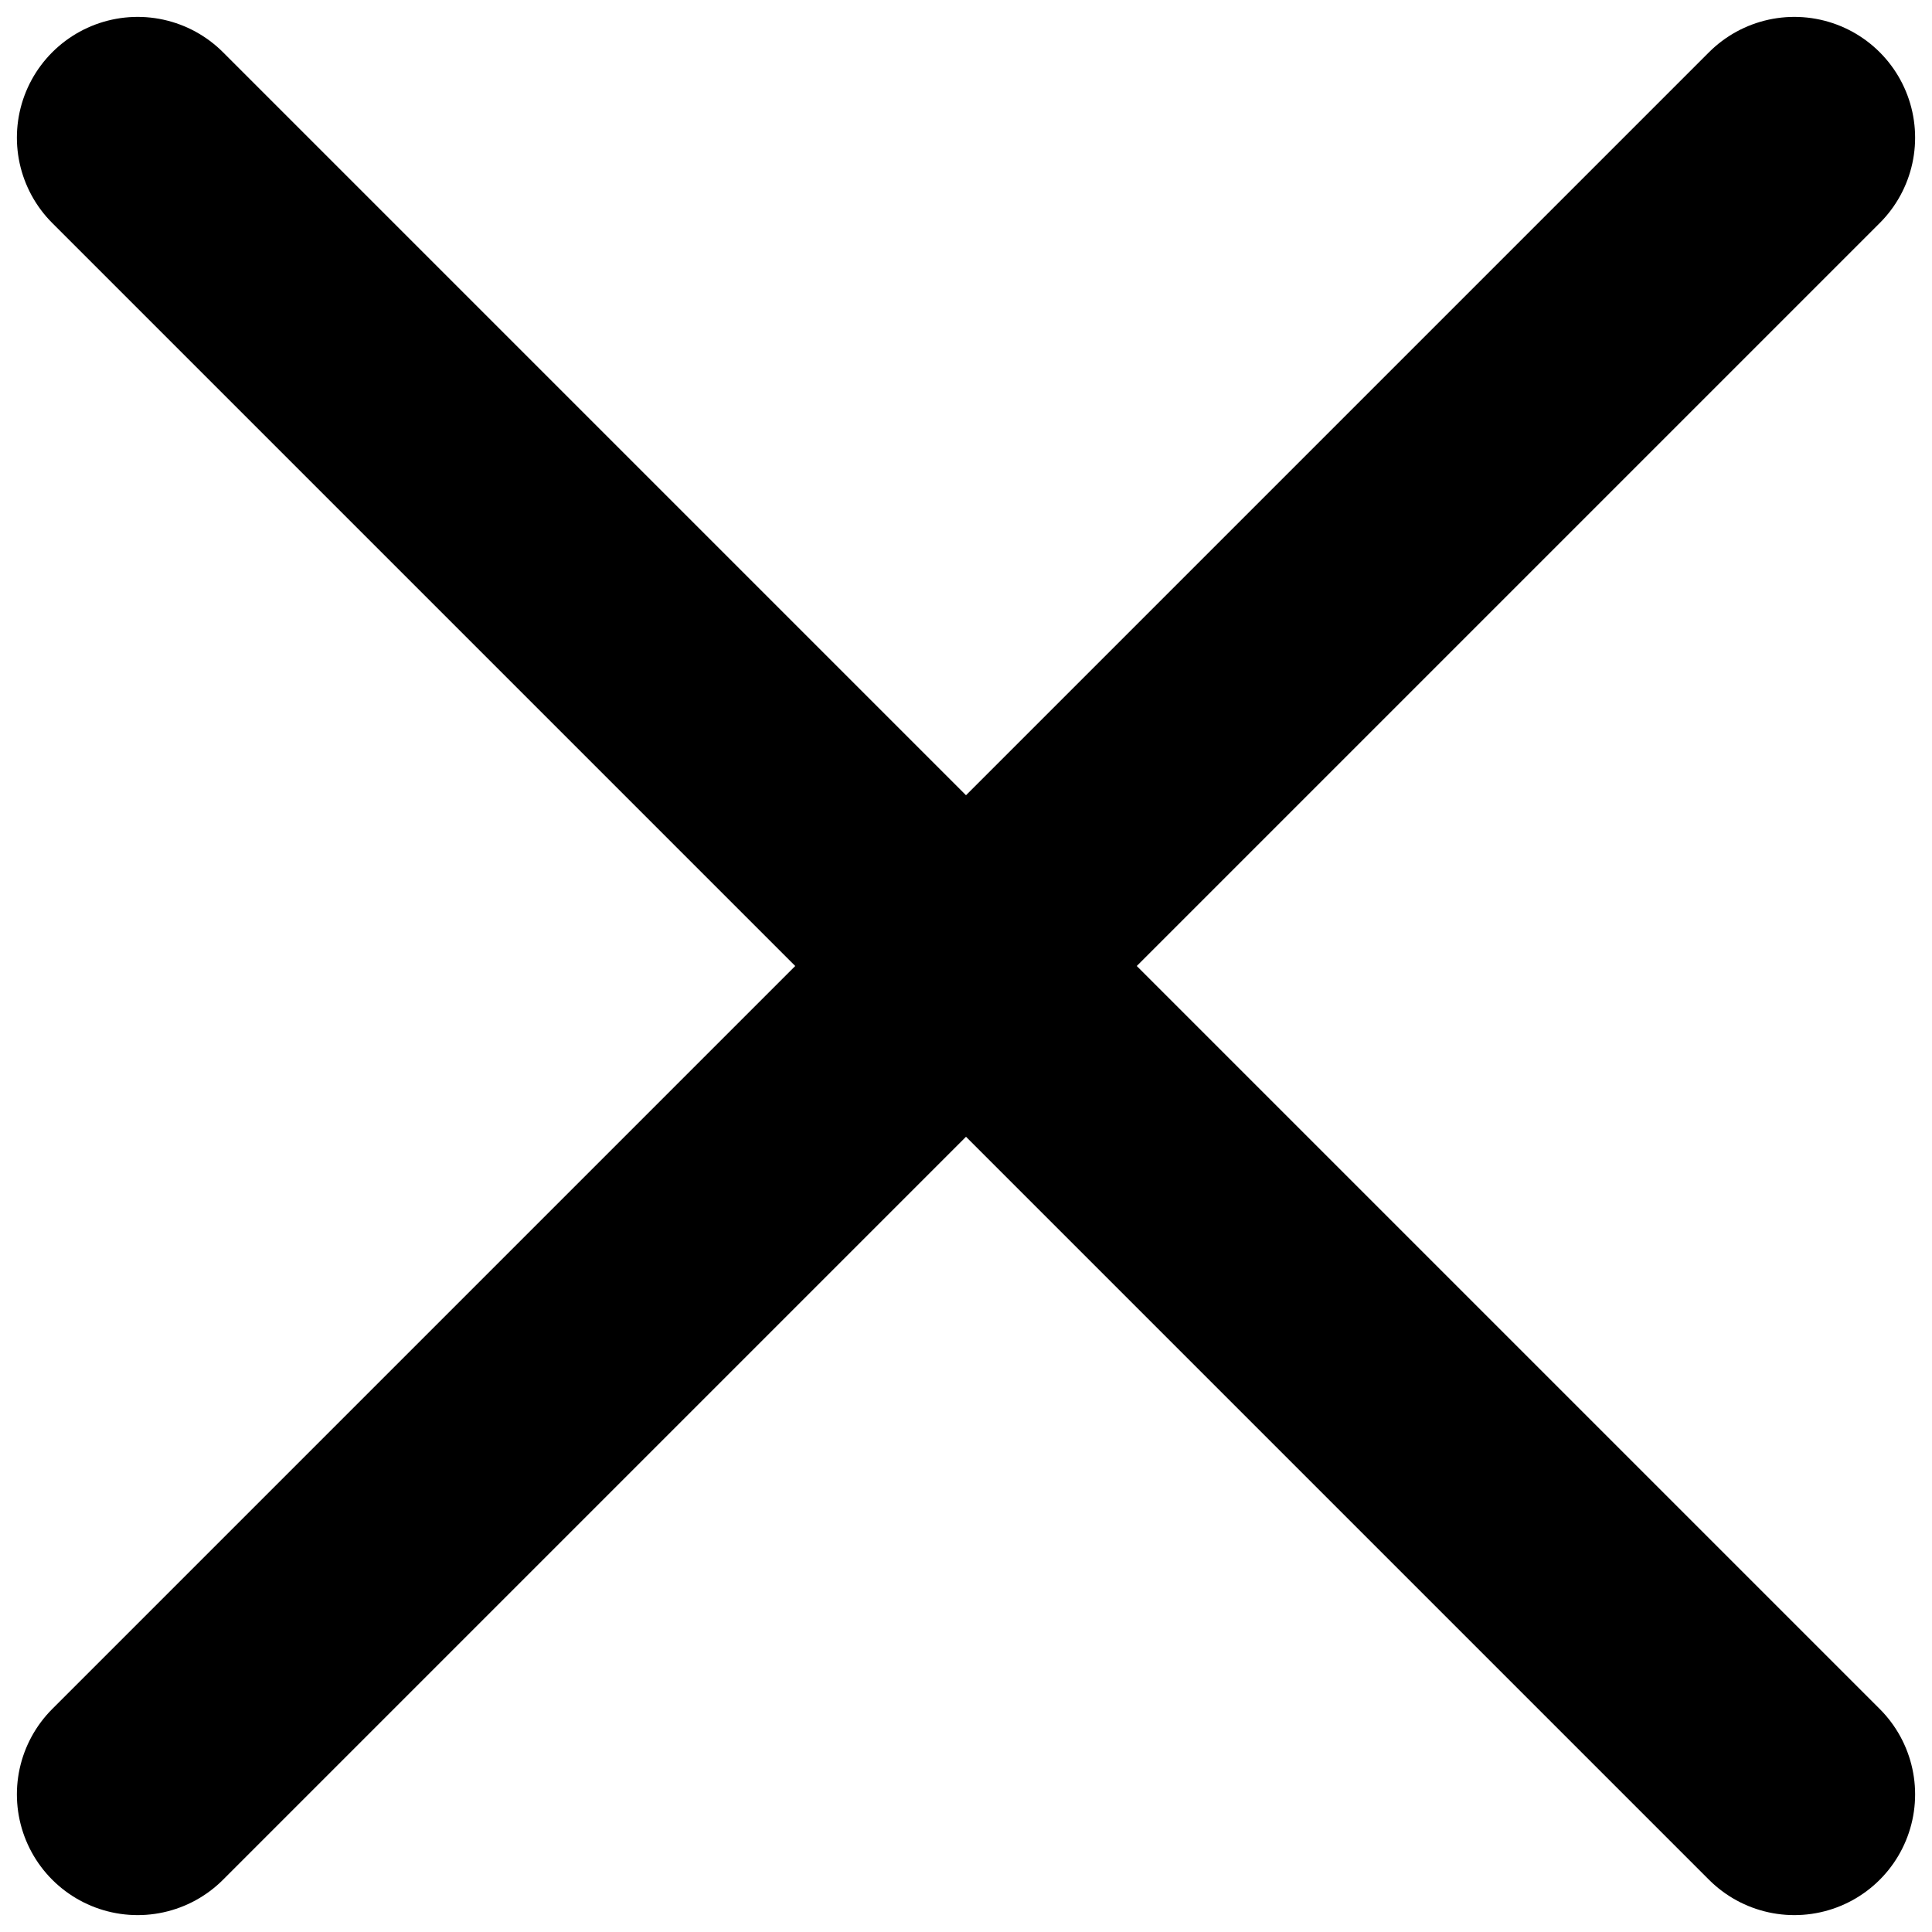
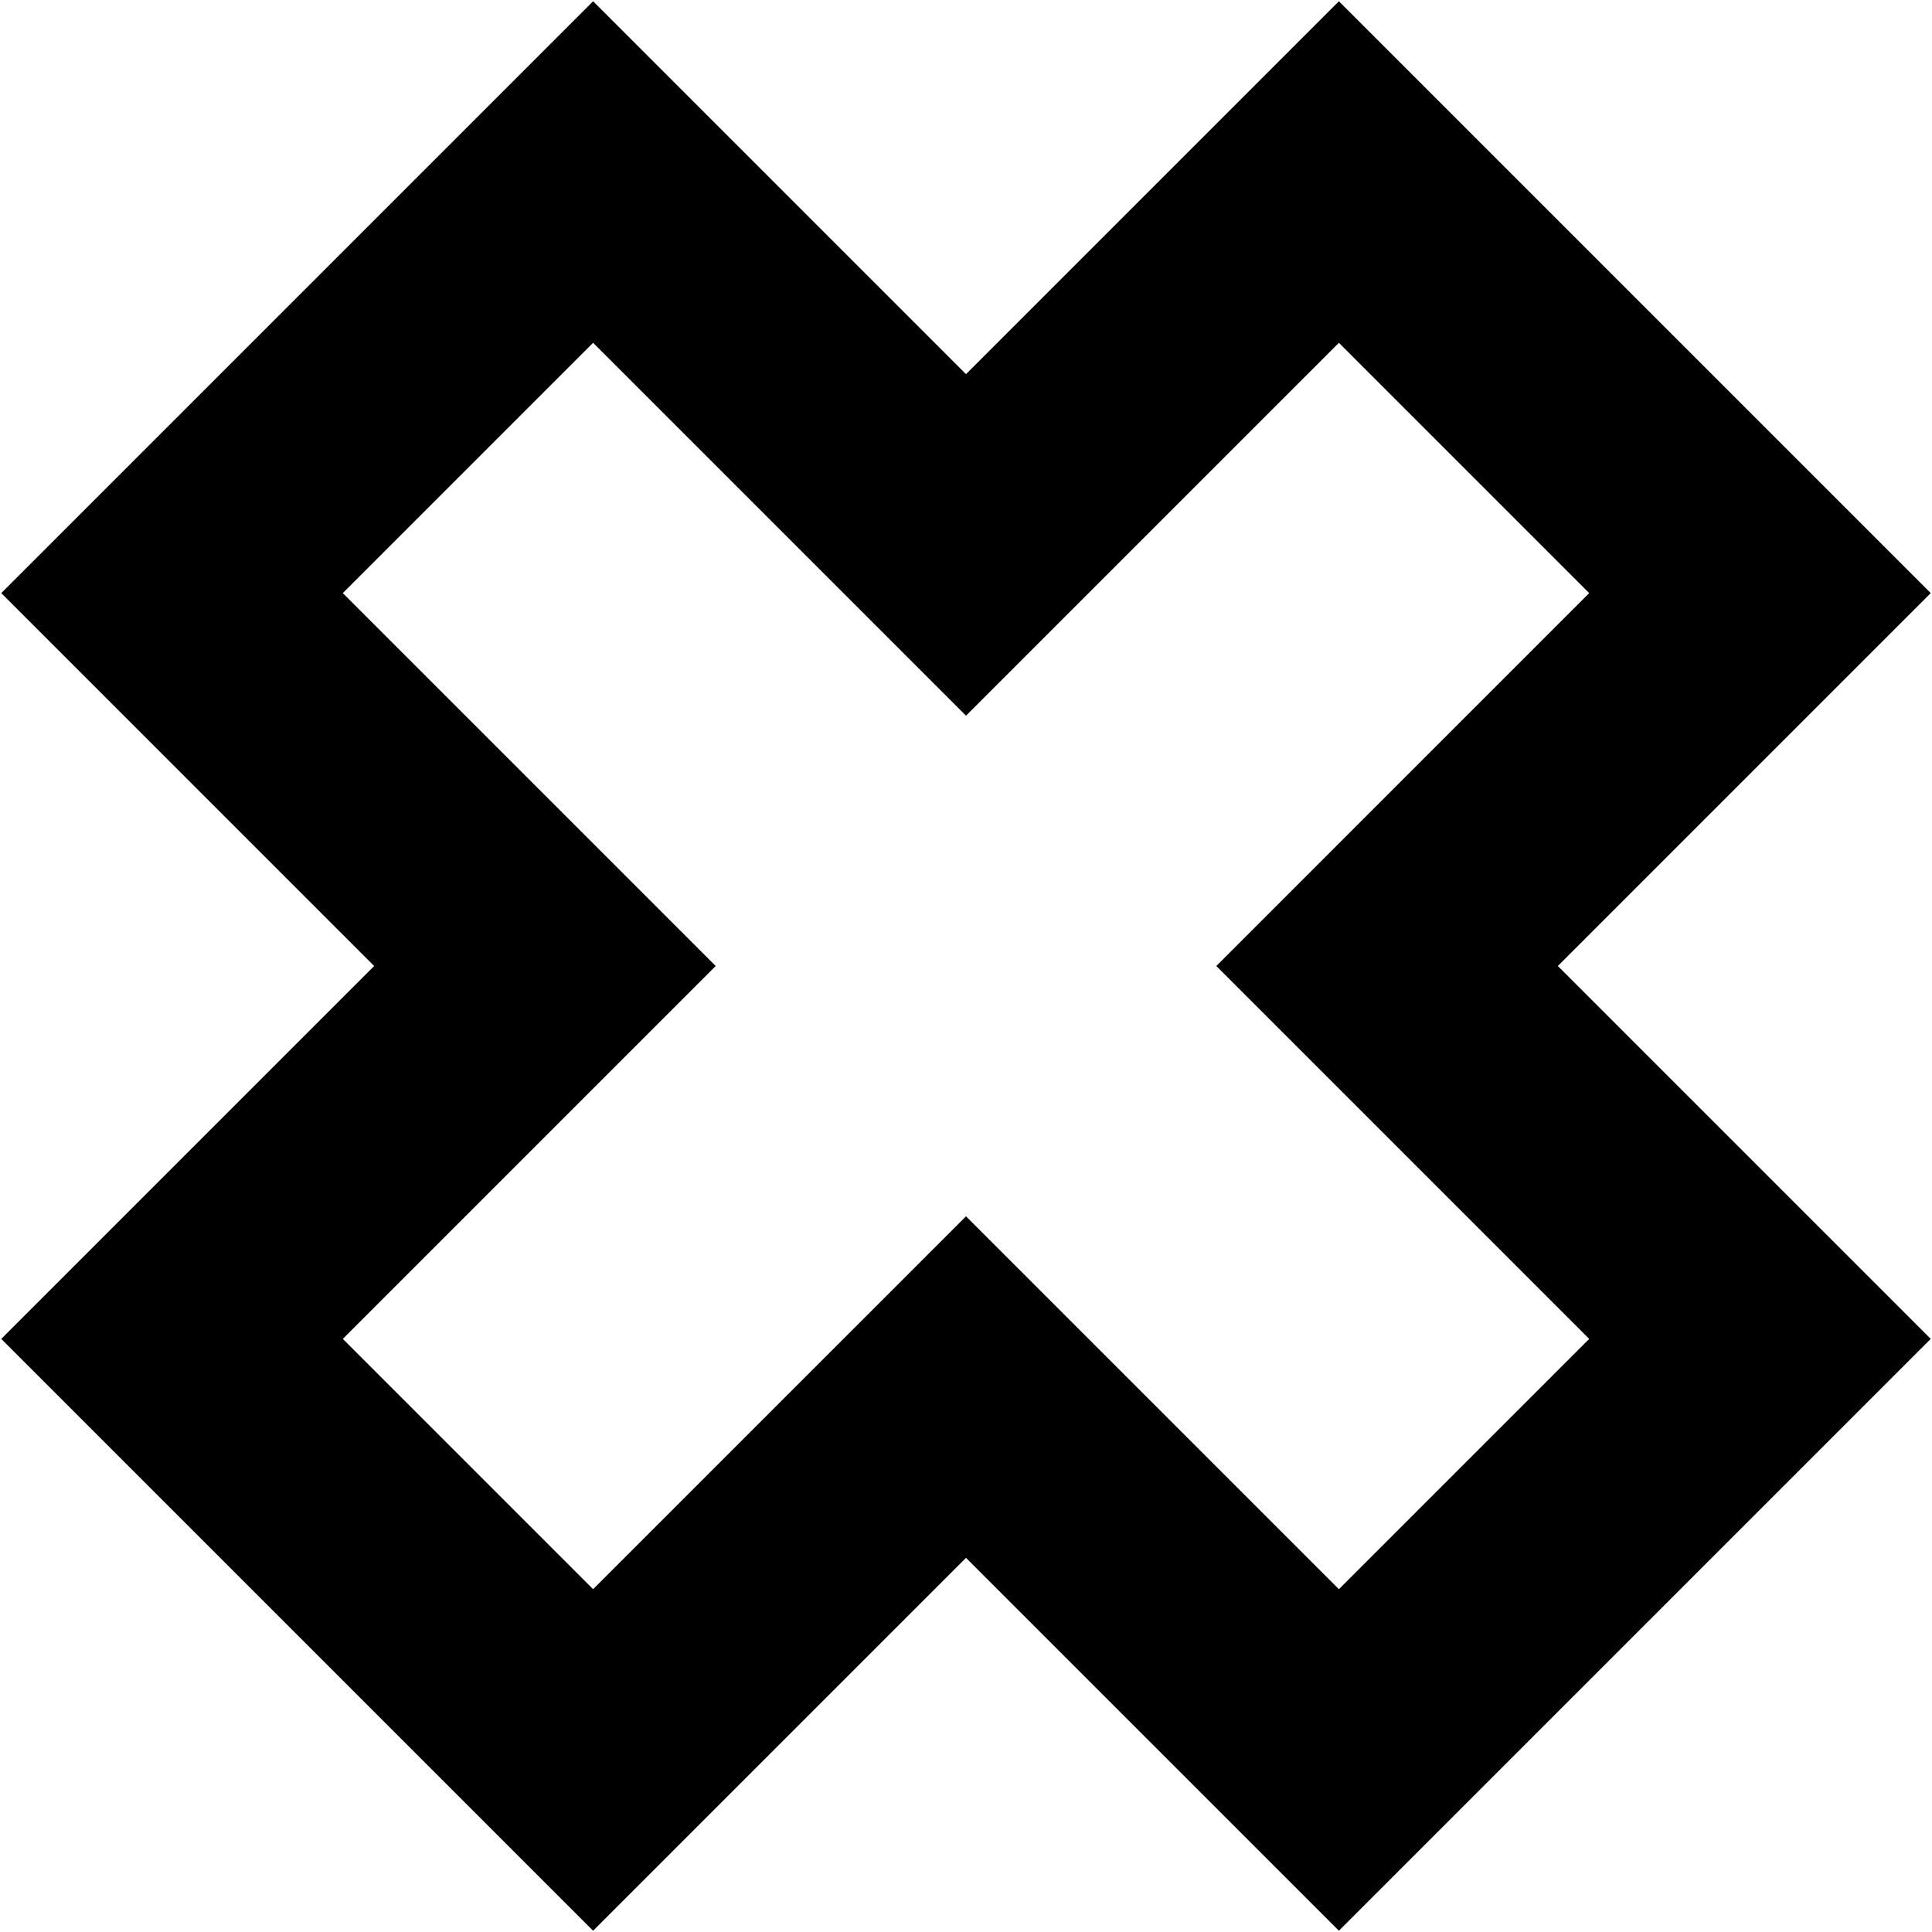
- <svg xmlns="http://www.w3.org/2000/svg" width="100%" height="100%" viewBox="0 0 128 128" version="1.1" xml:space="preserve" style="fill-rule:evenodd;clip-rule:evenodd;stroke-linecap:round;stroke-linejoin:round;stroke-miterlimit:1.5;">
-   <path d="M9.119,9.119L64,64L118.881,9.119L64,64L118.881,118.881L64,64L9.119,118.881L64,64" style="fill:none;stroke:black;stroke-width:16px;" />
+ <svg xmlns="http://www.w3.org/2000/svg" width="100%" height="100%" viewBox="0 0 128 128" version="1.1" xml:space="preserve" style="fill-rule:evenodd;clip-rule:evenodd;stroke-linecap:round;stroke-miterlimit:1.5;">
+   <path d="M36.103,64L11.398,39.294L39.294,11.398L64,36.103L88.706,11.398L116.602,39.294L91.897,64L116.602,88.706L88.706,116.602L64,91.897L39.294,116.602L11.398,88.706L36.103,64Z" style="fill:none;stroke:black;stroke-width:16px;" />
</svg>
